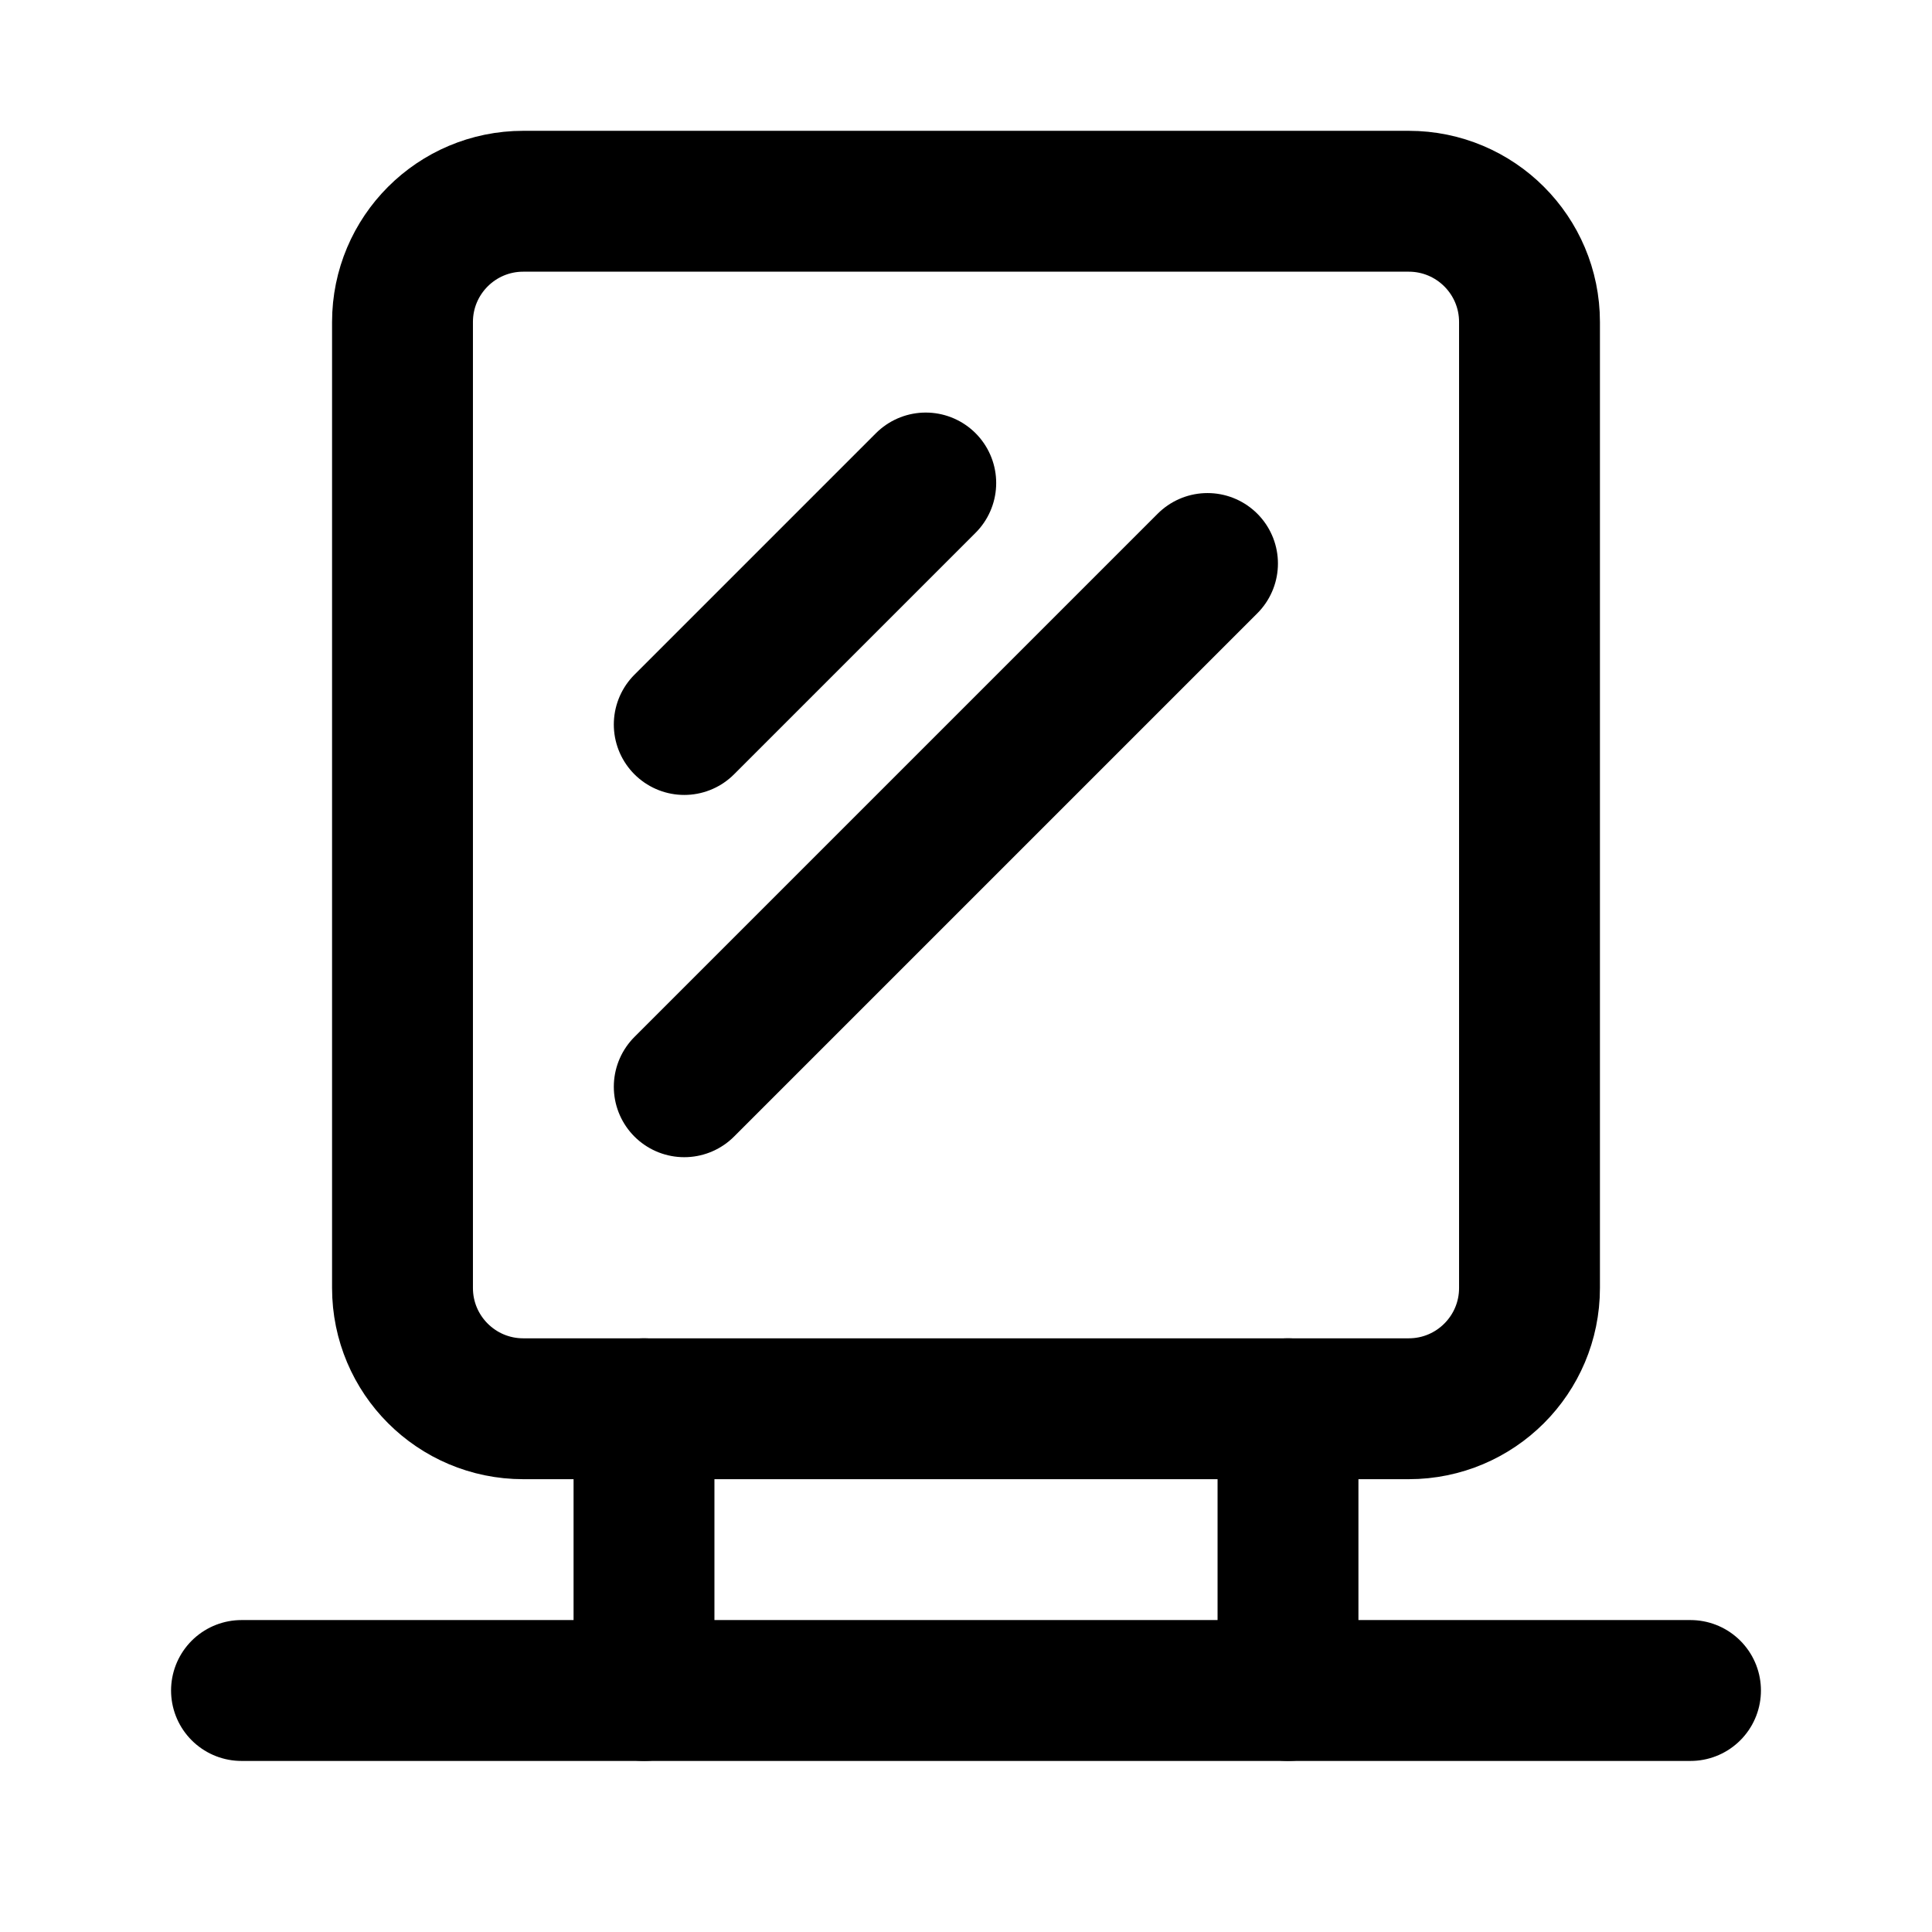
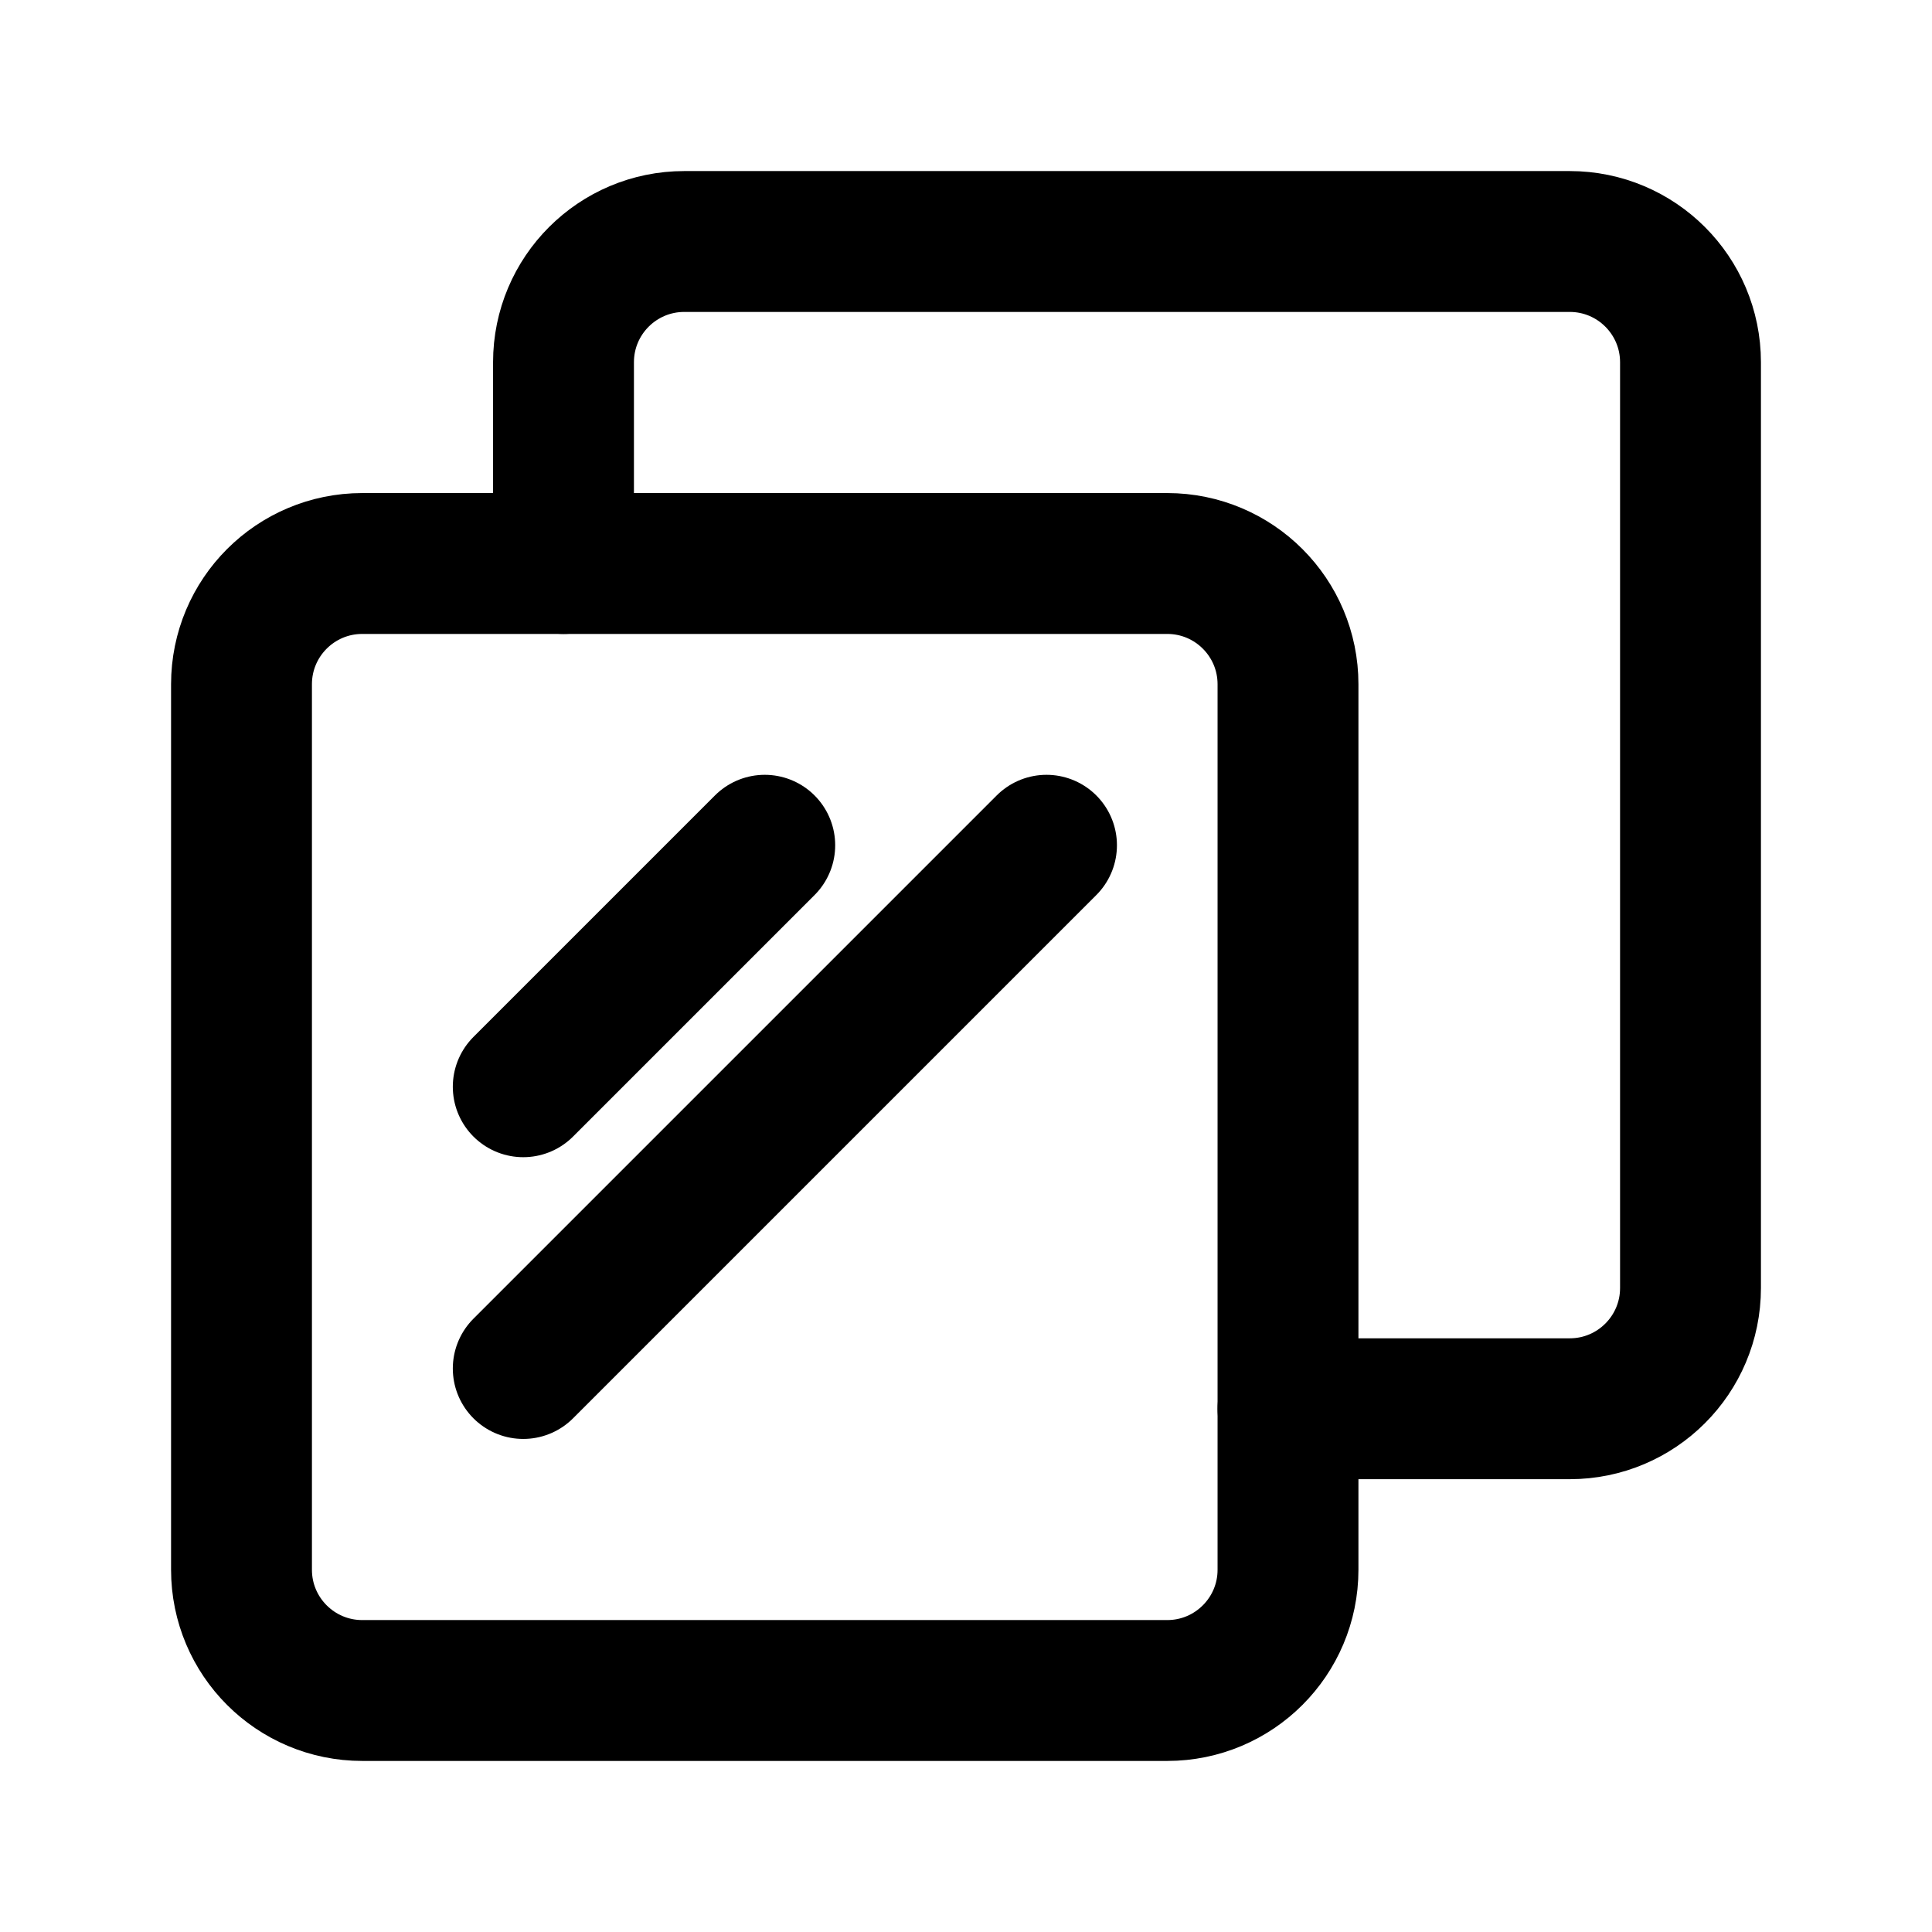
<svg xmlns="http://www.w3.org/2000/svg" viewBox="0 0 24 24" fill="none" stroke="currentColor" stroke-width="1.75" stroke-linecap="round" stroke-linejoin="round">
-   <rect x="5" y="2.5" width="14" height="15" rx="1.5" />
-   <path d="M8.5 9l3-3" />
-   <path d="M8.5 13.5l6.5-6.5" />
-   <path d="M8 17.5V21" />
-   <path d="M16 17.5V21" />
-   <path d="M3 21h18" />
+   <rect x="3" y="7" width="13" height="14" rx="1.5" />
+   <path d="M7 7V4.5A1.5 1.5 0 0 1 8.5 3h11A1.5 1.5 0 0 1 21 4.5V16a1.5 1.5 0 0 1-1.5 1.5H16" />
+   <path d="m6.5 13.5 3-3" />
+   <path d="m6.5 17 6.5-6.5" />
</svg>
